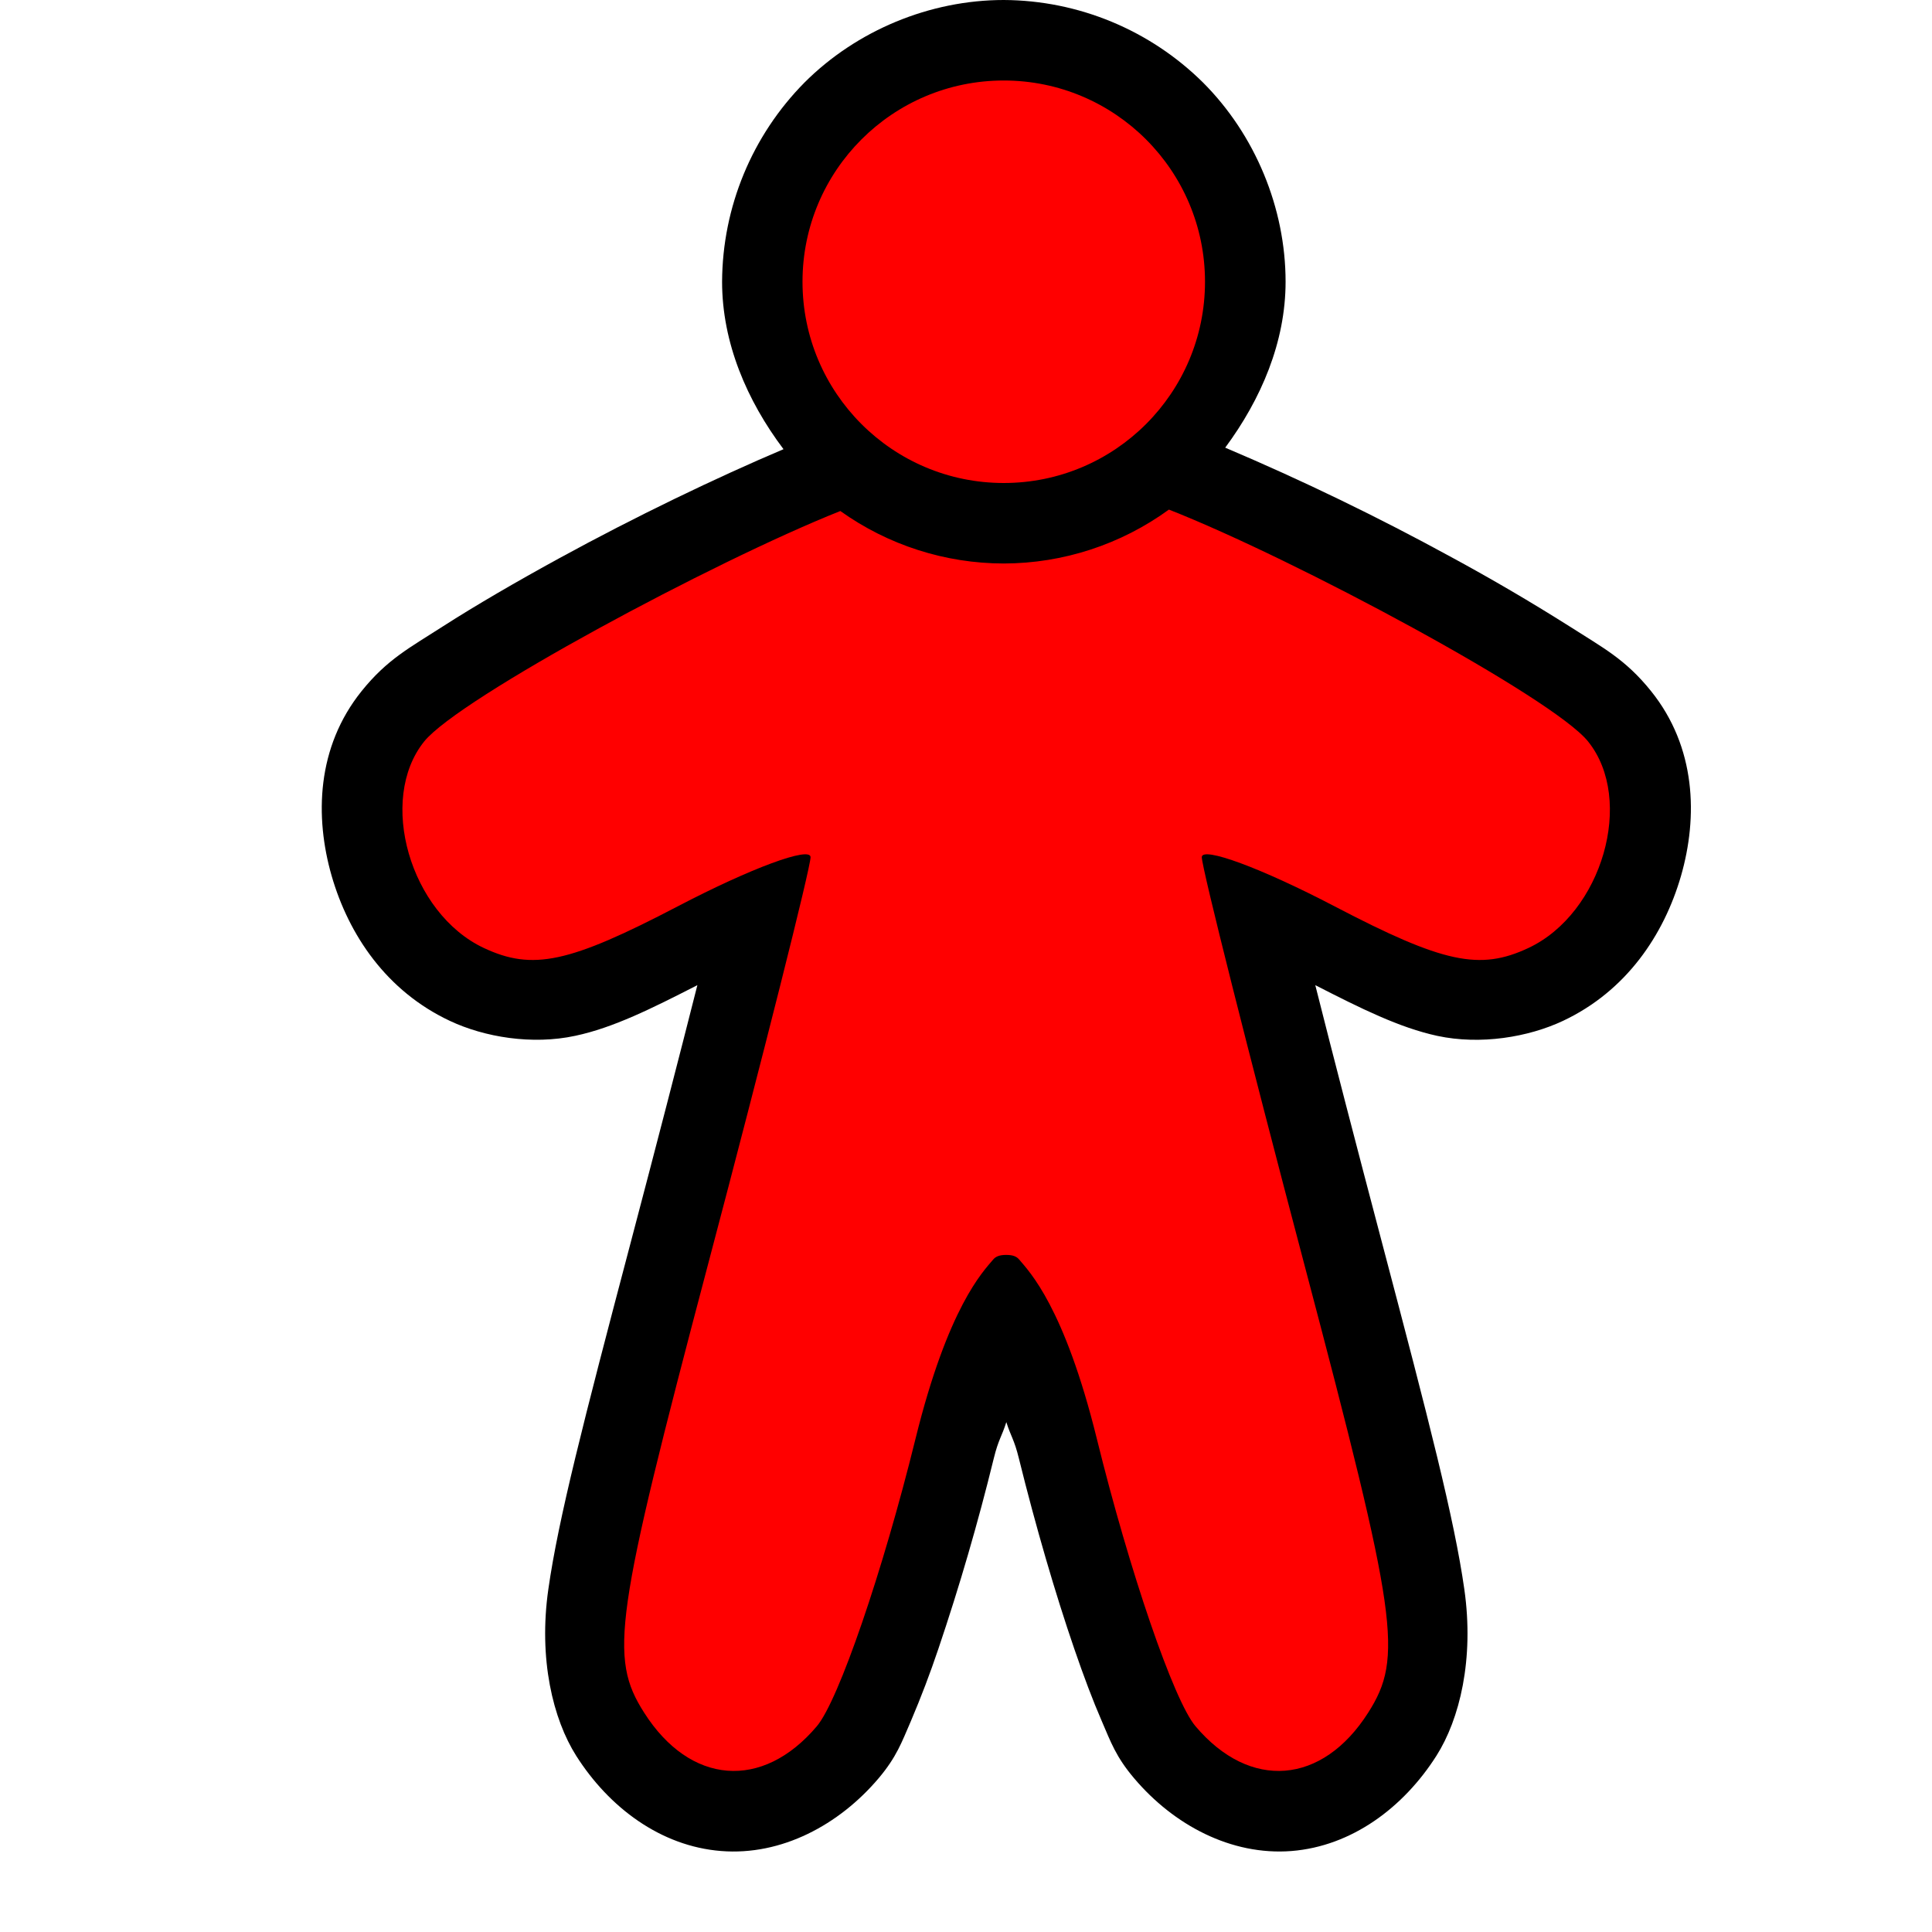
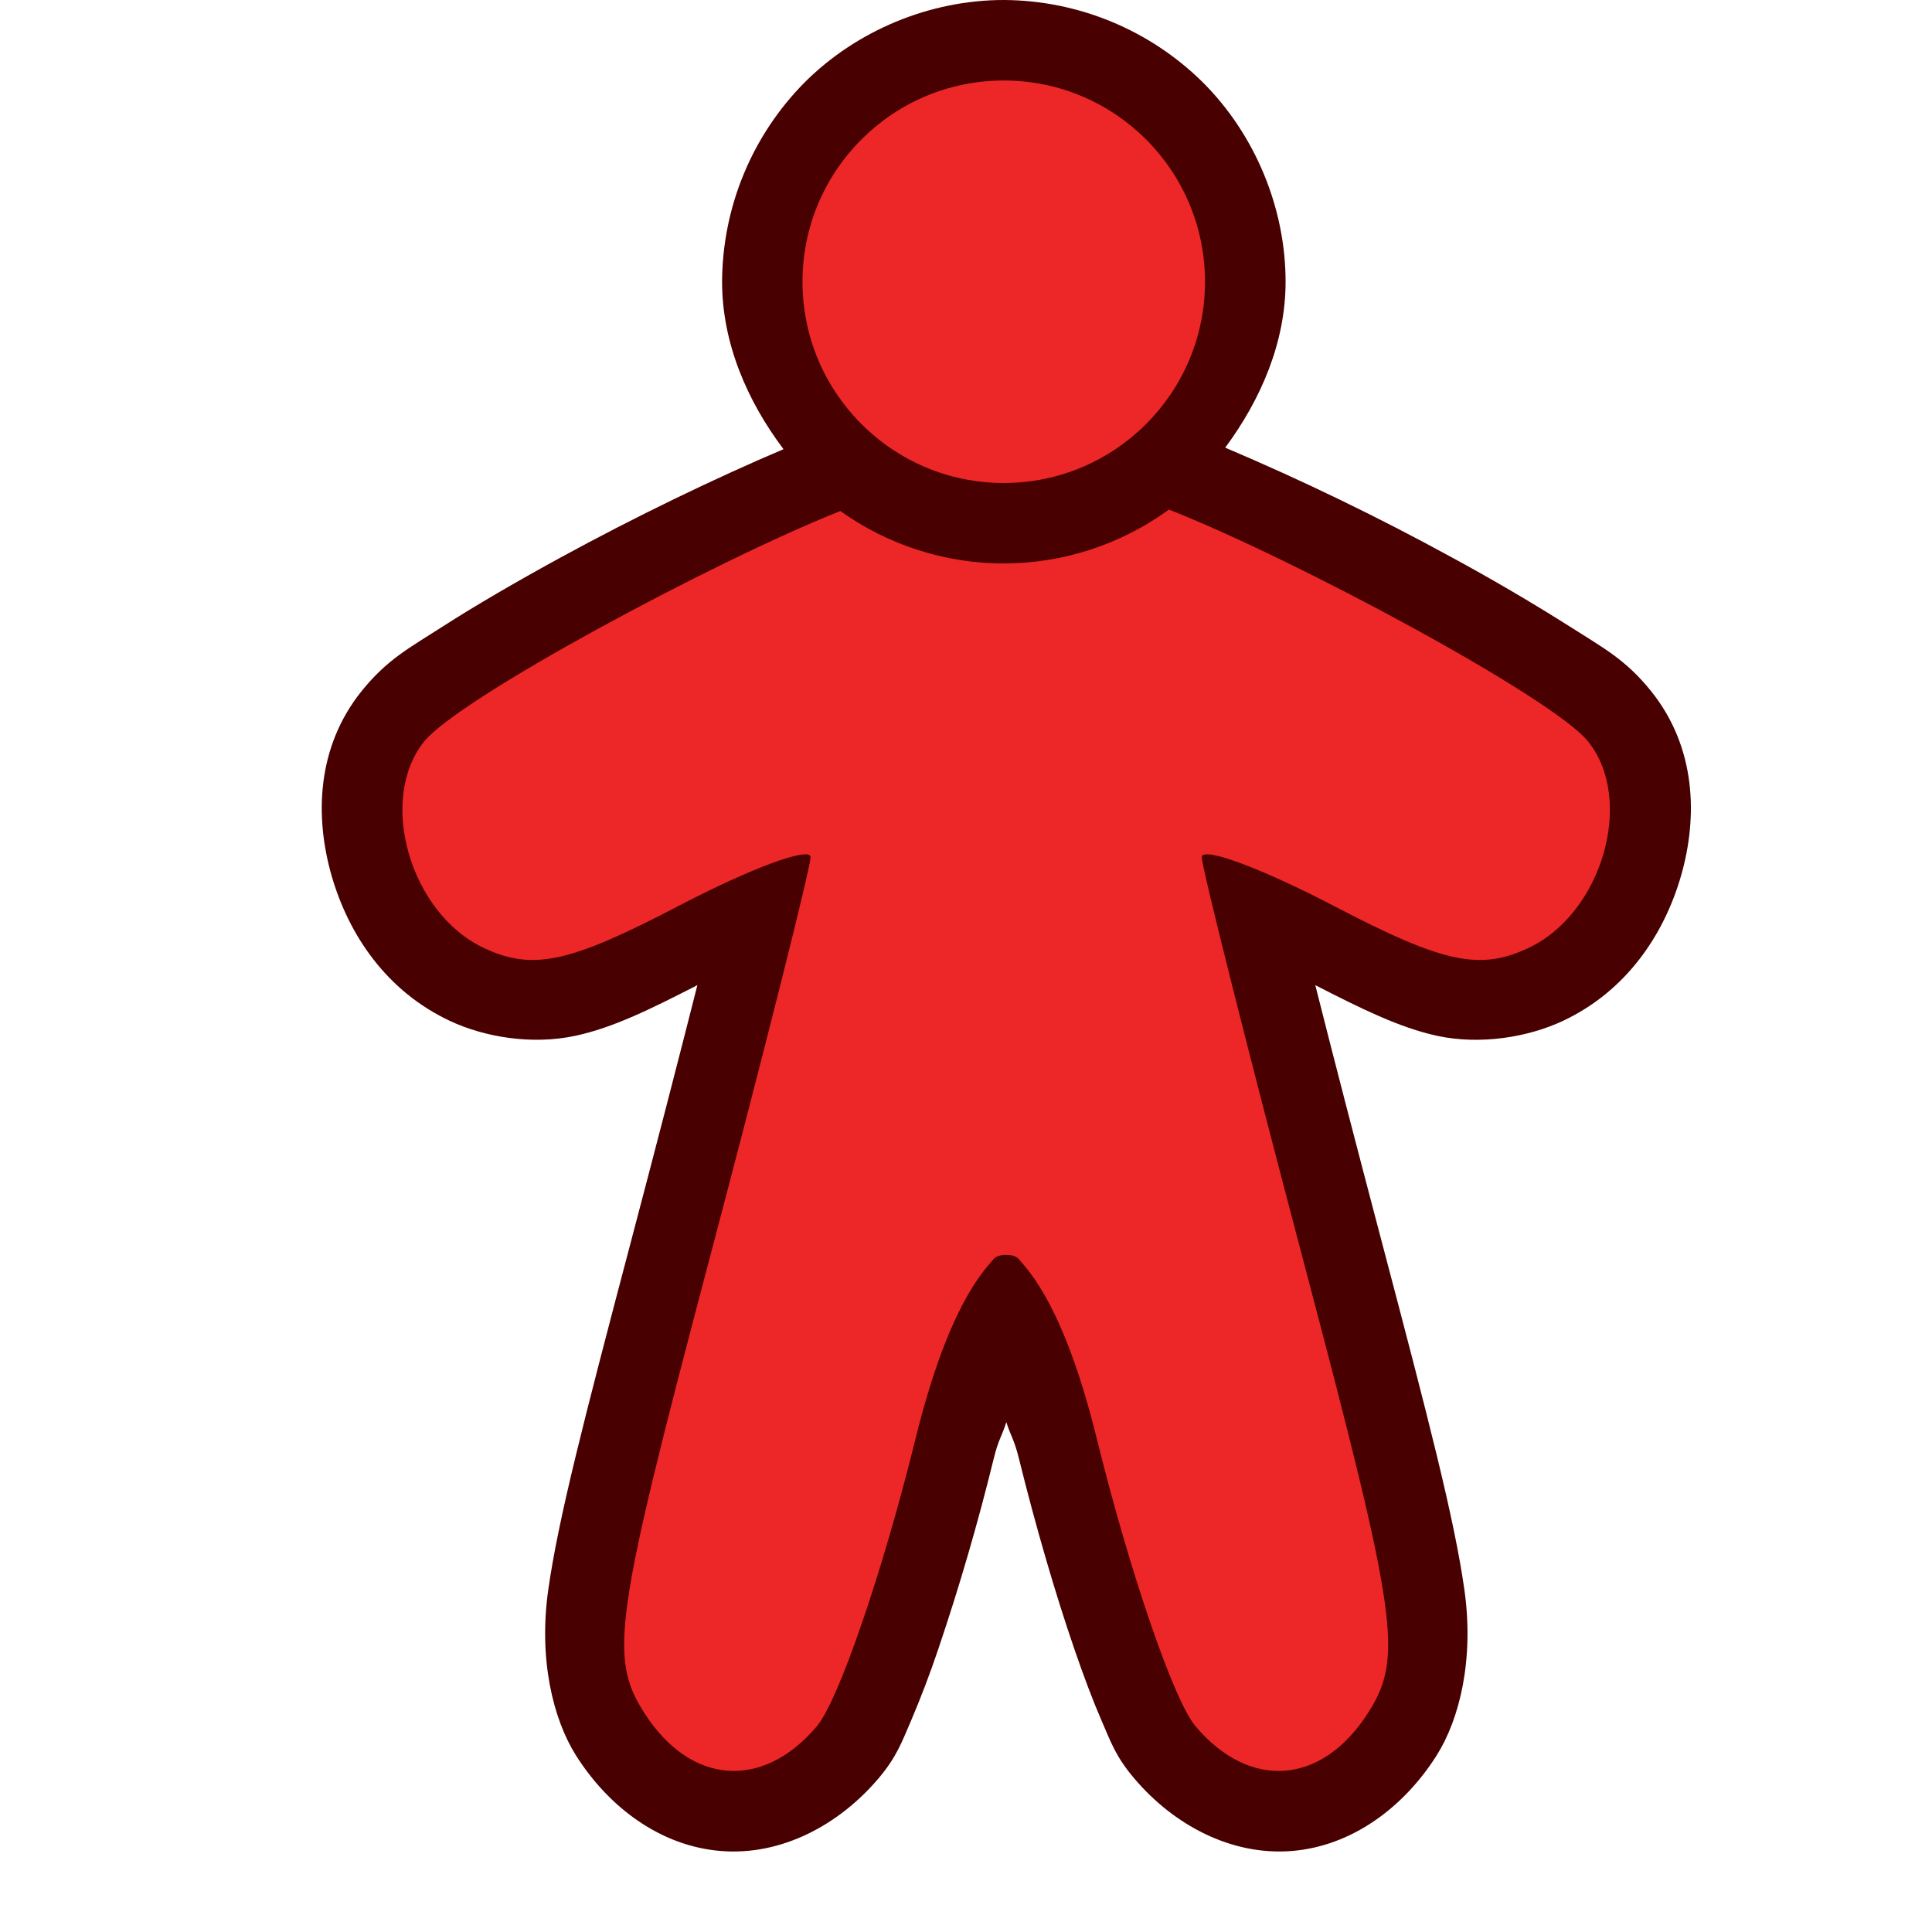
<svg xmlns="http://www.w3.org/2000/svg" xmlns:xlink="http://www.w3.org/1999/xlink" width="24" height="24" viewBox="0 0 24 24">
  <defs>
    <linearGradient id="b">
      <stop offset="0" stop-color="#bbb" />
      <stop offset="1" stop-color="#fff" />
    </linearGradient>
    <linearGradient id="a">
      <stop offset="0" stop-color="#c9c9c9" />
      <stop offset="1" stop-color="#c9c9c9" stop-opacity="0" />
    </linearGradient>
    <linearGradient y2="430.108" x2="-774.989" y1="619.613" x1="-776.403" gradientTransform="matrix(.4413 0 0 .46075 417.875 619.104)" gradientUnits="userSpaceOnUse" id="d" xlink:href="#a" />
    <linearGradient y2="295.758" x2="-490.025" y1="350.912" x1="-1027.219" gradientTransform="matrix(.4413 0 0 .46075 417.875 619.104)" gradientUnits="userSpaceOnUse" id="c" xlink:href="#b" />
  </defs>
-   <path d="M12.469 0c-.917 0-1.827.377-2.475 1.025A3.542 3.542 0 0 0 8.97 3.5c0 .757.308 1.476.763 2.08-.83.352-1.836.835-2.79 1.357-.535.293-1.034.583-1.444.846-.41.264-.687.405-1.006.801-.562.698-.584 1.564-.373 2.297.212.733.68 1.43 1.467 1.8.43.203 1.023.302 1.56.186.471-.1.947-.338 1.516-.629-.225.889-.51 1.991-.834 3.219-.58 2.198-.893 3.413-1.017 4.283-.125.87.058 1.618.347 2.073.407.64 1.048 1.122 1.799 1.181.75.06 1.466-.325 1.955-.902.227-.268.29-.454.402-.711a12.4 12.4 0 0 0 .342-.899 28.75 28.75 0 0 0 .688-2.365c.058-.237.1-.272.156-.451.056.179.098.214.156.451.21.85.454 1.684.688 2.365.117.341.23.641.342.899.111.257.175.443.402.71.489.578 1.204.962 1.955.903.75-.06 1.392-.542 1.799-1.182.289-.454.472-1.201.347-2.072-.124-.87-.437-2.085-1.017-4.283-.324-1.228-.61-2.33-.834-3.219.569.291 1.045.528 1.516.63.537.115 1.13.016 1.56-.186.787-.37 1.255-1.068 1.467-1.801.211-.733.189-1.599-.373-2.297-.321-.399-.602-.54-1.018-.807a25.35 25.35 0 0 0-1.46-.855 31.452 31.452 0 0 0-2.811-1.361c.446-.602.75-1.312.75-2.061 0-.916-.378-1.827-1.026-2.475A3.542 3.542 0 0 0 12.47 0z" fill="#000" />
-   <path d="M12.469 1a2.5 2.5 0 0 0-2.5 2.5 2.5 2.5 0 0 0 2.5 2.5 2.5 2.5 0 0 0 2.5-2.5 2.5 2.5 0 0 0-2.5-2.5zm2.052 5.33A3.5 3.5 0 0 1 12.47 7a3.5 3.5 0 0 1-2.031-.652C8.851 6.98 5.705 8.673 5.27 9.21c-.583.724-.175 2.136.74 2.566.607.285 1.06.187 2.405-.515.912-.477 1.657-.752 1.654-.612-.003.14-.576 2.418-1.275 5.063-1.159 4.388-1.23 4.876-.793 5.562.571.899 1.47.97 2.146.17.271-.32.82-1.925 1.225-3.568.405-1.643.84-2.08.965-2.229.031-.037.076-.058.162-.058.086 0 .13.02.162.058.125.149.56.586.965 2.229.405 1.643.954 3.249 1.225 3.568.676.8 1.575.729 2.146-.17.436-.686.366-1.174-.793-5.562-.699-2.645-1.272-4.923-1.275-5.063-.003-.14.742.135 1.654.612 1.345.702 1.798.8 2.404.515.916-.43 1.324-1.842.74-2.566-.437-.543-3.636-2.263-5.207-2.88z" fill="#f00" />
+   <path d="M12.469 0c-.917 0-1.827.377-2.475 1.025A3.542 3.542 0 0 0 8.97 3.5c0 .757.308 1.476.763 2.08-.83.352-1.836.835-2.79 1.357-.535.293-1.034.583-1.444.846-.41.264-.687.405-1.006.801-.562.698-.584 1.564-.373 2.297.212.733.68 1.43 1.467 1.8.43.203 1.023.302 1.56.186.471-.1.947-.338 1.516-.629-.225.889-.51 1.991-.834 3.219-.58 2.198-.893 3.413-1.017 4.283-.125.87.058 1.618.347 2.073.407.64 1.048 1.122 1.799 1.181.75.06 1.466-.325 1.955-.902.227-.268.29-.454.402-.711a12.4 12.4 0 0 0 .342-.899 28.75 28.75 0 0 0 .688-2.365c.058-.237.1-.272.156-.451.056.179.098.214.156.451.21.85.454 1.684.688 2.365.117.341.23.641.342.899.111.257.175.443.402.71.489.578 1.204.962 1.955.903.75-.06 1.392-.542 1.799-1.182.289-.454.472-1.201.347-2.072-.124-.87-.437-2.085-1.017-4.283-.324-1.228-.61-2.33-.834-3.219.569.291 1.045.528 1.516.63.537.115 1.13.016 1.56-.186.787-.37 1.255-1.068 1.467-1.801.211-.733.189-1.599-.373-2.297-.321-.399-.602-.54-1.018-.807a25.35 25.35 0 0 0-1.46-.855 31.452 31.452 0 0 0-2.811-1.361c.446-.602.75-1.312.75-2.061 0-.916-.378-1.827-1.026-2.475A3.542 3.542 0 0 0 12.47 0z" fill="#480000" />
+   <path d="M12.469 1a2.5 2.5 0 0 0-2.5 2.5 2.5 2.5 0 0 0 2.5 2.5 2.5 2.5 0 0 0 2.5-2.5 2.5 2.5 0 0 0-2.5-2.5zm2.052 5.33A3.5 3.5 0 0 1 12.47 7a3.5 3.5 0 0 1-2.031-.652C8.851 6.98 5.705 8.673 5.27 9.21c-.583.724-.175 2.136.74 2.566.607.285 1.06.187 2.405-.515.912-.477 1.657-.752 1.654-.612-.003.14-.576 2.418-1.275 5.063-1.159 4.388-1.23 4.876-.793 5.562.571.899 1.47.97 2.146.17.271-.32.82-1.925 1.225-3.568.405-1.643.84-2.08.965-2.229.031-.037.076-.058.162-.058.086 0 .13.02.162.058.125.149.56.586.965 2.229.405 1.643.954 3.249 1.225 3.568.676.8 1.575.729 2.146-.17.436-.686.366-1.174-.793-5.562-.699-2.645-1.272-4.923-1.275-5.063-.003-.14.742.135 1.654.612 1.345.702 1.798.8 2.404.515.916-.43 1.324-1.842.74-2.566-.437-.543-3.636-2.263-5.207-2.88z" fill="#ed2727" />
</svg>
